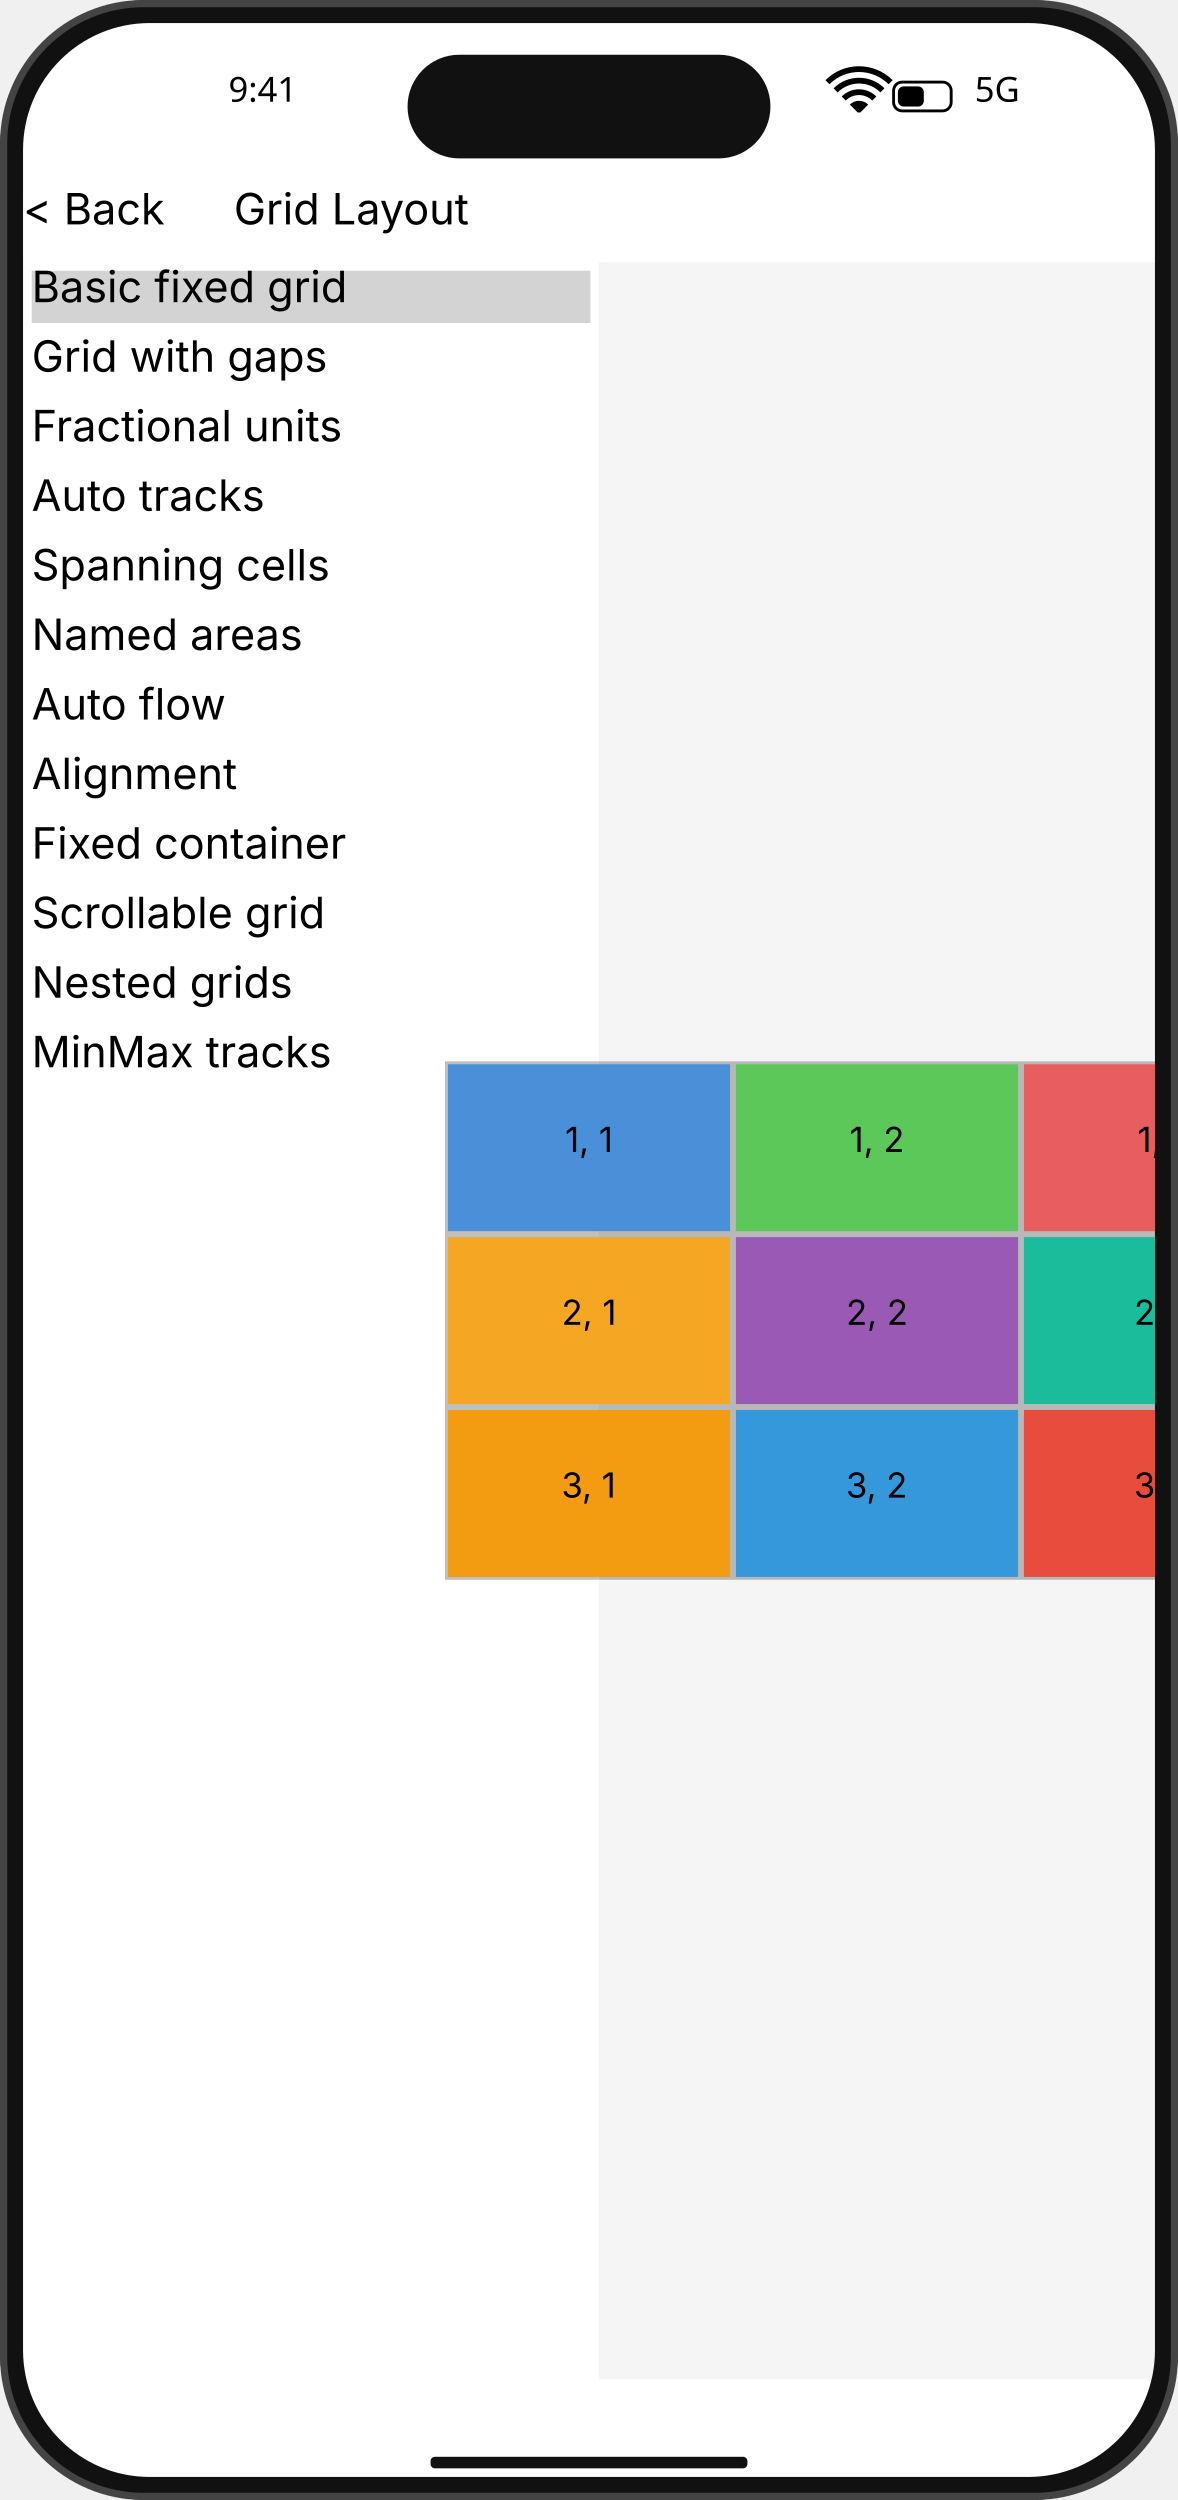
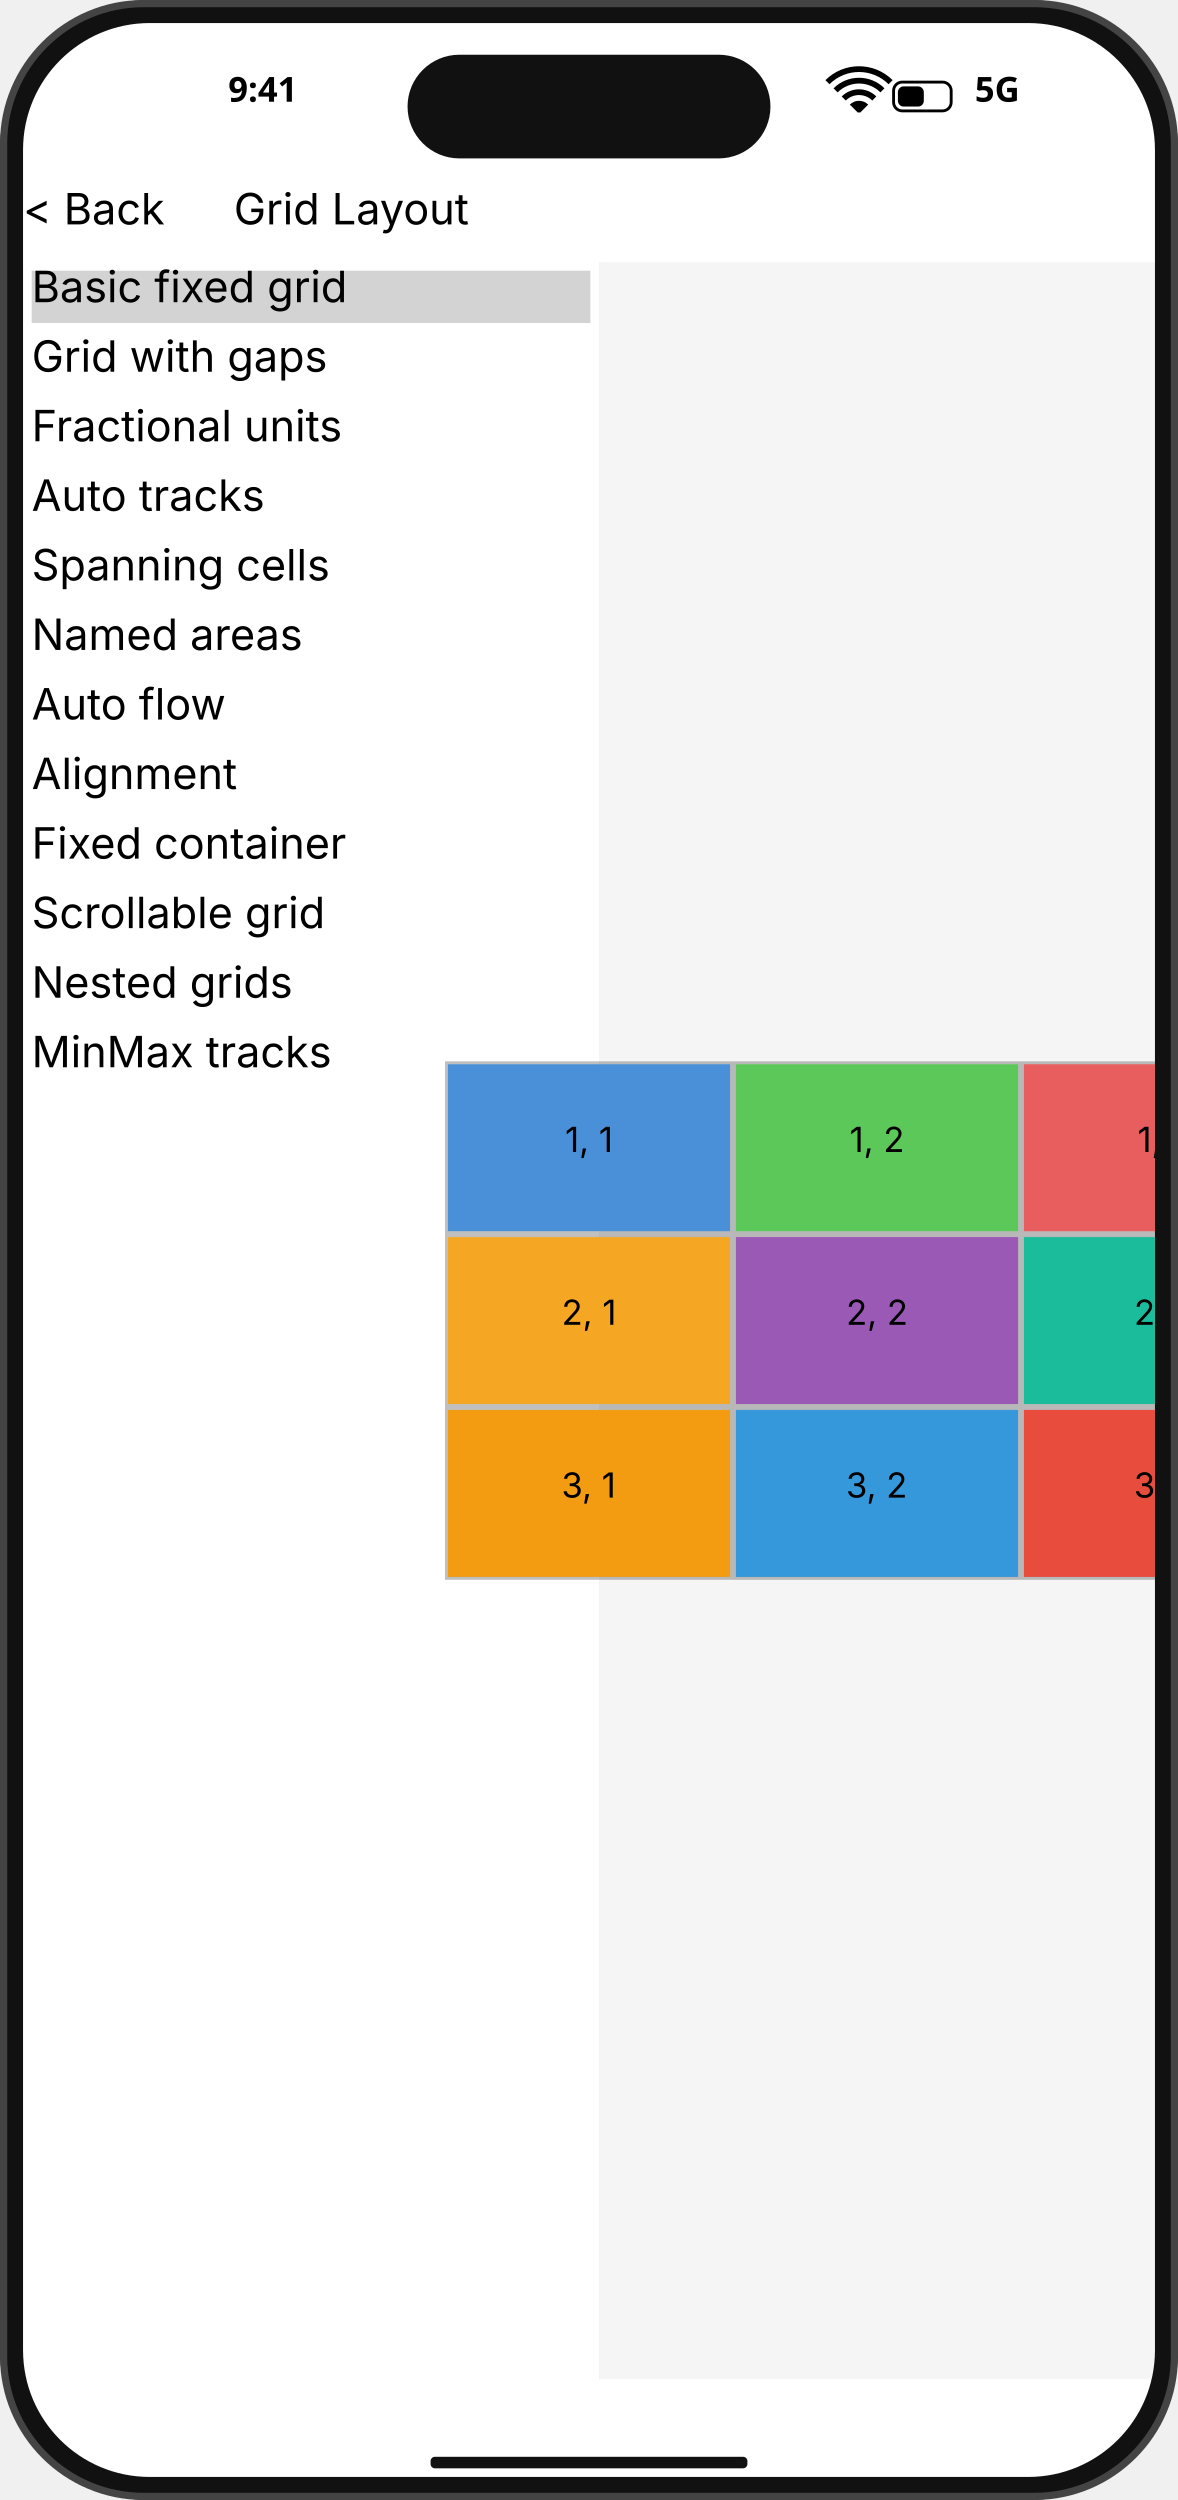
<svg xmlns="http://www.w3.org/2000/svg" width="409" height="868" viewBox="0 0 409 868">
  <defs>
    <clipPath id="clip0">
      <path d="M 52 8 H 357 A 44 44 0 0 1 401 52 V 816 A 44 44 0 0 1 357 860 H 52 A 44 44 0 0 1 8 816 V 52 A 44 44 0 0 1 52 8 Z " clip-rule="nonzero" />
    </clipPath>
  </defs>
  <g clip-path="url(#clip0)">
    <g transform="translate(8,8)">
      <rect x="0" y="0" width="393" height="852" fill="#FFFFFF" />
      <rect x="200" y="83" width="1" height="735" fill="#E0E0E0" />
      <rect x="3" y="86" width="194" height="18.15" fill="#D3D3D3" />
      <text x="3" y="86" fill="#000000" text-anchor="start" dominant-baseline="text-before-edge" font-size="15" font-family="Inter" xml:space="preserve">Basic fixed grid</text>
      <text x="3" y="110.15" fill="#000000" text-anchor="start" dominant-baseline="text-before-edge" font-size="15" font-family="Inter" xml:space="preserve">Grid with gaps</text>
      <text x="3" y="134.3" fill="#000000" text-anchor="start" dominant-baseline="text-before-edge" font-size="15" font-family="Inter" xml:space="preserve">Fractional units</text>
      <text x="3" y="158.45" fill="#000000" text-anchor="start" dominant-baseline="text-before-edge" font-size="15" font-family="Inter" xml:space="preserve">Auto tracks</text>
      <text x="3" y="182.6" fill="#000000" text-anchor="start" dominant-baseline="text-before-edge" font-size="15" font-family="Inter" xml:space="preserve">Spanning cells</text>
      <text x="3" y="206.75" fill="#000000" text-anchor="start" dominant-baseline="text-before-edge" font-size="15" font-family="Inter" xml:space="preserve">Named areas</text>
      <text x="3" y="230.9" fill="#000000" text-anchor="start" dominant-baseline="text-before-edge" font-size="15" font-family="Inter" xml:space="preserve">Auto flow</text>
      <text x="3" y="255.05" fill="#000000" text-anchor="start" dominant-baseline="text-before-edge" font-size="15" font-family="Inter" xml:space="preserve">Alignment</text>
      <text x="3" y="279.2" fill="#000000" text-anchor="start" dominant-baseline="text-before-edge" font-size="15" font-family="Inter" xml:space="preserve">Fixed container</text>
      <text x="3" y="303.34" fill="#000000" text-anchor="start" dominant-baseline="text-before-edge" font-size="15" font-family="Inter" xml:space="preserve">Scrollable grid</text>
      <text x="3" y="327.49" fill="#000000" text-anchor="start" dominant-baseline="text-before-edge" font-size="15" font-family="Inter" xml:space="preserve">Nested grids</text>
      <text x="3" y="351.64" fill="#000000" text-anchor="start" dominant-baseline="text-before-edge" font-size="15" font-family="Inter" xml:space="preserve">MinMax tracks</text>
      <rect x="200" y="83" width="193" height="735" fill="#F5F5F5" />
      <rect x="147.5" y="361.5" width="98" height="58" fill="#4A90D9" />
      <text x="188.2" y="383.24" fill="#000000" text-anchor="start" dominant-baseline="text-before-edge" font-size="12" font-family="Inter" xml:space="preserve">1, 1</text>
      <rect x="147" y="361" width="99" height="59" fill="none" stroke="#000000" stroke-opacity="0.25" />
      <rect x="247.5" y="361.5" width="98" height="58" fill="#5CC85A" />
      <text x="286.98" y="383.24" fill="#000000" text-anchor="start" dominant-baseline="text-before-edge" font-size="12" font-family="Inter" xml:space="preserve">1, 2</text>
      <rect x="247" y="361" width="99" height="59" fill="none" stroke="#000000" stroke-opacity="0.25" />
      <rect x="347.5" y="361.5" width="98" height="58" fill="#E85D5D" />
      <text x="386.94" y="383.24" fill="#000000" text-anchor="start" dominant-baseline="text-before-edge" font-size="12" font-family="Inter" xml:space="preserve">1, 3</text>
      <rect x="347" y="361" width="99" height="59" fill="none" stroke="#000000" stroke-opacity="0.25" />
      <rect x="147.5" y="421.5" width="98" height="58" fill="#F5A623" />
      <text x="186.98" y="443.24" fill="#000000" text-anchor="start" dominant-baseline="text-before-edge" font-size="12" font-family="Inter" xml:space="preserve">2, 1</text>
      <rect x="147" y="421" width="99" height="59" fill="none" stroke="#000000" stroke-opacity="0.25" />
      <rect x="247.5" y="421.5" width="98" height="58" fill="#9B59B6" />
      <text x="285.77" y="443.24" fill="#000000" text-anchor="start" dominant-baseline="text-before-edge" font-size="12" font-family="Inter" xml:space="preserve">2, 2</text>
      <rect x="247" y="421" width="99" height="59" fill="none" stroke="#000000" stroke-opacity="0.25" />
      <rect x="347.5" y="421.5" width="98" height="58" fill="#1ABC9C" />
      <text x="385.72" y="443.24" fill="#000000" text-anchor="start" dominant-baseline="text-before-edge" font-size="12" font-family="Inter" xml:space="preserve">2, 3</text>
      <rect x="347" y="421" width="99" height="59" fill="none" stroke="#000000" stroke-opacity="0.25" />
      <rect x="147.5" y="481.5" width="98" height="58" fill="#F39C12" />
      <text x="186.94" y="503.24" fill="#000000" text-anchor="start" dominant-baseline="text-before-edge" font-size="12" font-family="Inter" xml:space="preserve">3, 1</text>
      <rect x="147" y="481" width="99" height="59" fill="none" stroke="#000000" stroke-opacity="0.25" />
      <rect x="247.5" y="481.5" width="98" height="58" fill="#3498DB" />
      <text x="285.72" y="503.24" fill="#000000" text-anchor="start" dominant-baseline="text-before-edge" font-size="12" font-family="Inter" xml:space="preserve">3, 2</text>
      <rect x="247" y="481" width="99" height="59" fill="none" stroke="#000000" stroke-opacity="0.25" />
      <rect x="347.5" y="481.5" width="98" height="58" fill="#E74C3C" />
      <text x="385.67" y="503.24" fill="#000000" text-anchor="start" dominant-baseline="text-before-edge" font-size="12" font-family="Inter" xml:space="preserve">3, 3</text>
      <rect x="347" y="481" width="99" height="59" fill="none" stroke="#000000" stroke-opacity="0.25" />
      <rect x="0" y="59" width="393" height="24" fill="#FFFFFF" />
      <text x="0" y="59" fill="#000000" text-anchor="start" dominant-baseline="text-before-edge" font-size="15" font-family="Inter" xml:space="preserve">&lt; Back</text>
      <text x="73.18" y="59" fill="#000000" text-anchor="start" dominant-baseline="text-before-edge" font-size="15" font-family="Inter" xml:space="preserve">Grid Layout</text>
    </g>
  </g>
  <path d="M 52 4 H 357 A 48 48 0 0 1 405 52 V 816 A 48 48 0 0 1 357 864 H 52 A 48 48 0 0 1 4 816 V 52 A 48 48 0 0 1 52 4 Z " fill="none" stroke="#111111" stroke-width="8" />
  <path d="M 49.88 1.25 H 359.13 A 48.63 48.63 0 0 1 407.75 49.88 V 818.13 A 48.63 48.63 0 0 1 359.13 866.75 H 49.88 A 48.63 48.63 0 0 1 1.25 818.13 V 49.88 A 48.63 48.63 0 0 1 49.88 1.25 Z " fill="none" stroke="#444444" stroke-width="2.5" />
  <path d="M 159.5 19 H 249.5 A 18 18 0 0 1 267.5 37 V 37 A 18 18 0 0 1 249.5 55 H 159.5 A 18 18 0 0 1 141.5 37 V 37 A 18 18 0 0 1 159.5 19 Z " fill="#111111" fill-rule="nonzero" />
  <g transform="translate(91.25,26)">
-     <text x="0" y="0" fill="#000000" text-anchor="middle" dominant-baseline="text-before-edge" font-size="12" font-family="Verdana" font-weight="Xui.Core.Canvas.FontWeight" xml:space="preserve">9:41</text>
+     <text x="0" y="0" fill="#000000" text-anchor="middle" dominant-baseline="text-before-edge" font-size="12" font-family="Verdana" font-weight="600" xml:space="preserve">9:41</text>
  </g>
  <g transform="translate(298.25,39.5)">
    <path d="M 1.77 -1.77 A 2.5 2.5 0 0 0 -1.77 -1.77 " fill="none" stroke="#000000" stroke-width="4" />
    <path d="M 5.3 -5.3 A 7.5 7.5 0 0 0 -5.3 -5.3 " fill="none" stroke="#000000" stroke-width="2" />
    <path d="M 8.13 -8.13 A 11.5 11.5 0 0 0 -8.13 -8.13 " fill="none" stroke="#000000" stroke-width="2" />
    <path d="M 10.96 -10.96 A 15.5 15.5 0 0 0 -10.96 -10.96 " fill="none" stroke="#000000" stroke-width="2" />
  </g>
  <g transform="translate(310.25,28.5)">
    <path d="M 3 0 H 17 A 3 3 0 0 1 20 3 V 7 A 3 3 0 0 1 17 10 H 3 A 3 3 0 0 1 0 7 V 3 A 3 3 0 0 1 3 0 Z " fill="none" stroke="#000000" />
    <path d="M 3.5 1.5 H 8.5 A 2 2 0 0 1 10.5 3.5 V 6.5 A 2 2 0 0 1 8.5 8.5 H 3.5 A 2 2 0 0 1 1.5 6.5 V 3.5 A 2 2 0 0 1 3.5 1.5 Z " fill="#000000" fill-rule="nonzero" />
  </g>
  <g transform="translate(346.25,26)">
-     <text x="0" y="0" fill="#000000" text-anchor="middle" dominant-baseline="text-before-edge" font-size="12" font-family="Verdana" font-weight="Xui.Core.Canvas.FontWeight" xml:space="preserve">5G</text>
+     <text x="0" y="0" fill="#000000" text-anchor="middle" dominant-baseline="text-before-edge" font-size="12" font-family="Verdana" font-weight="600" xml:space="preserve">5G</text>
  </g>
  <path d="M 151 853 H 258 A 1.5 1.5 0 0 1 259.5 854.5 V 855.5 A 1.5 1.5 0 0 1 258 857 H 151 A 1.5 1.5 0 0 1 149.5 855.5 V 854.5 A 1.5 1.5 0 0 1 151 853 Z " fill="#111111" fill-rule="nonzero" />
</svg>
